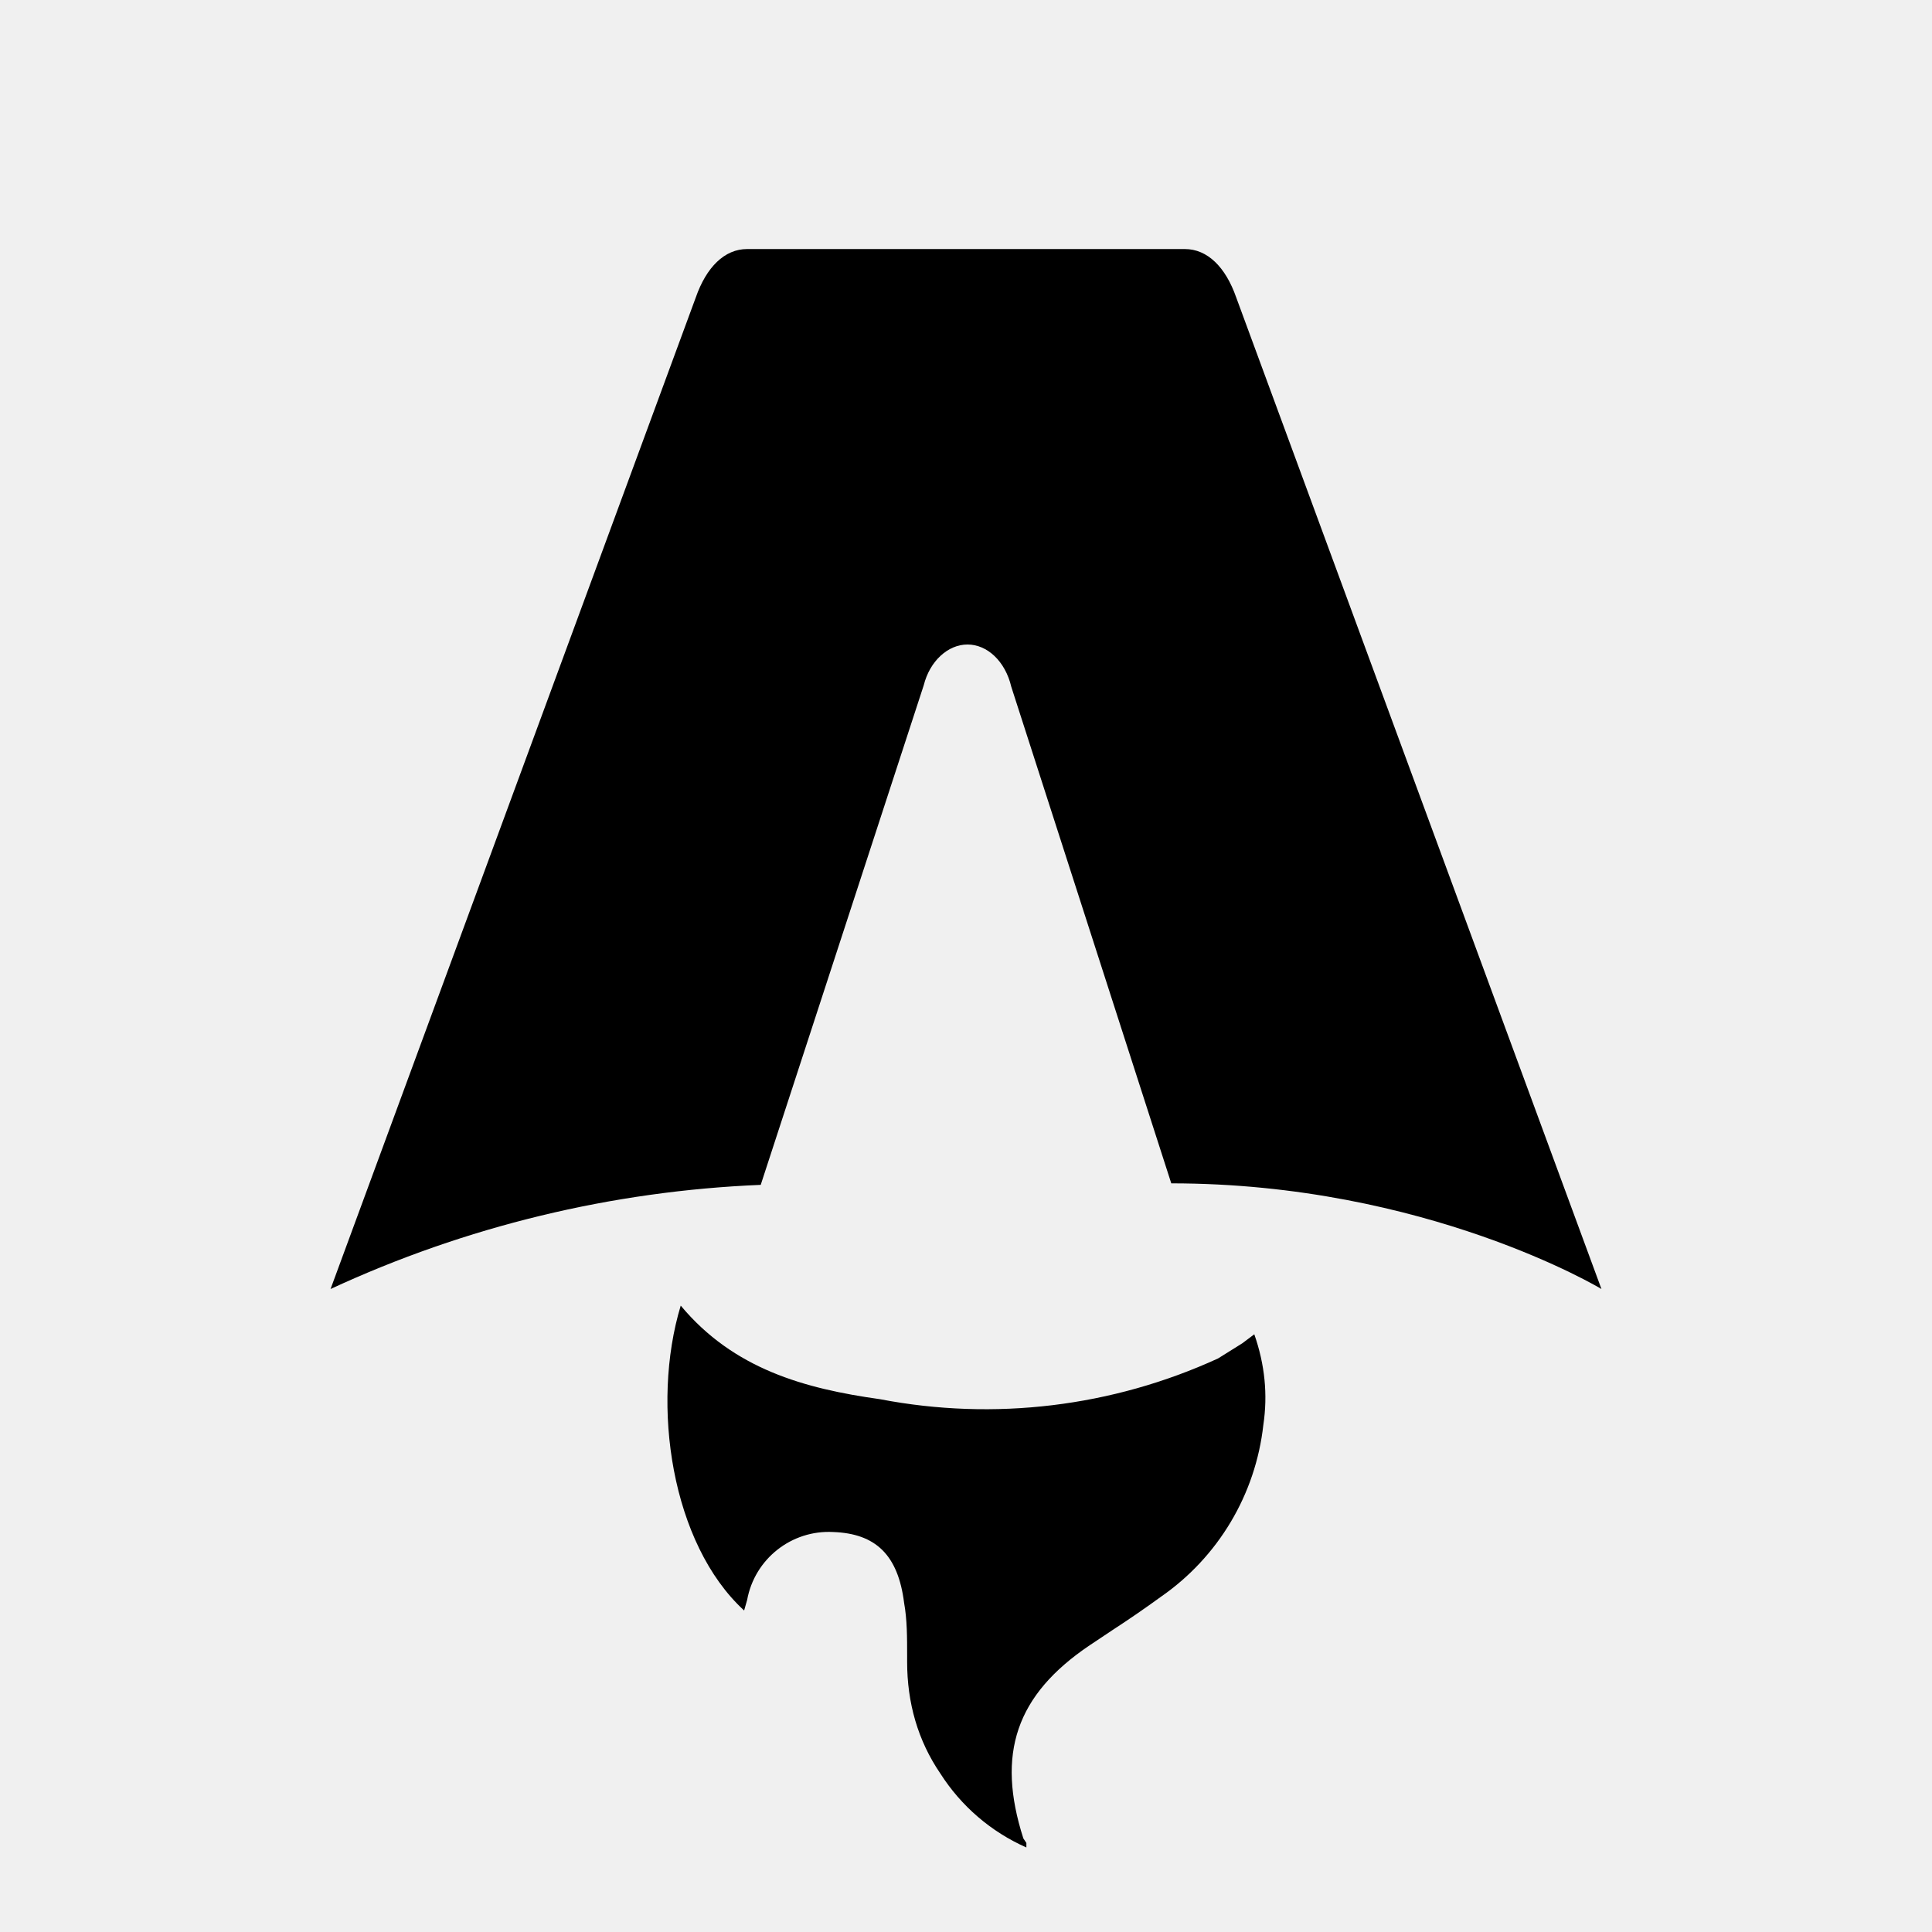
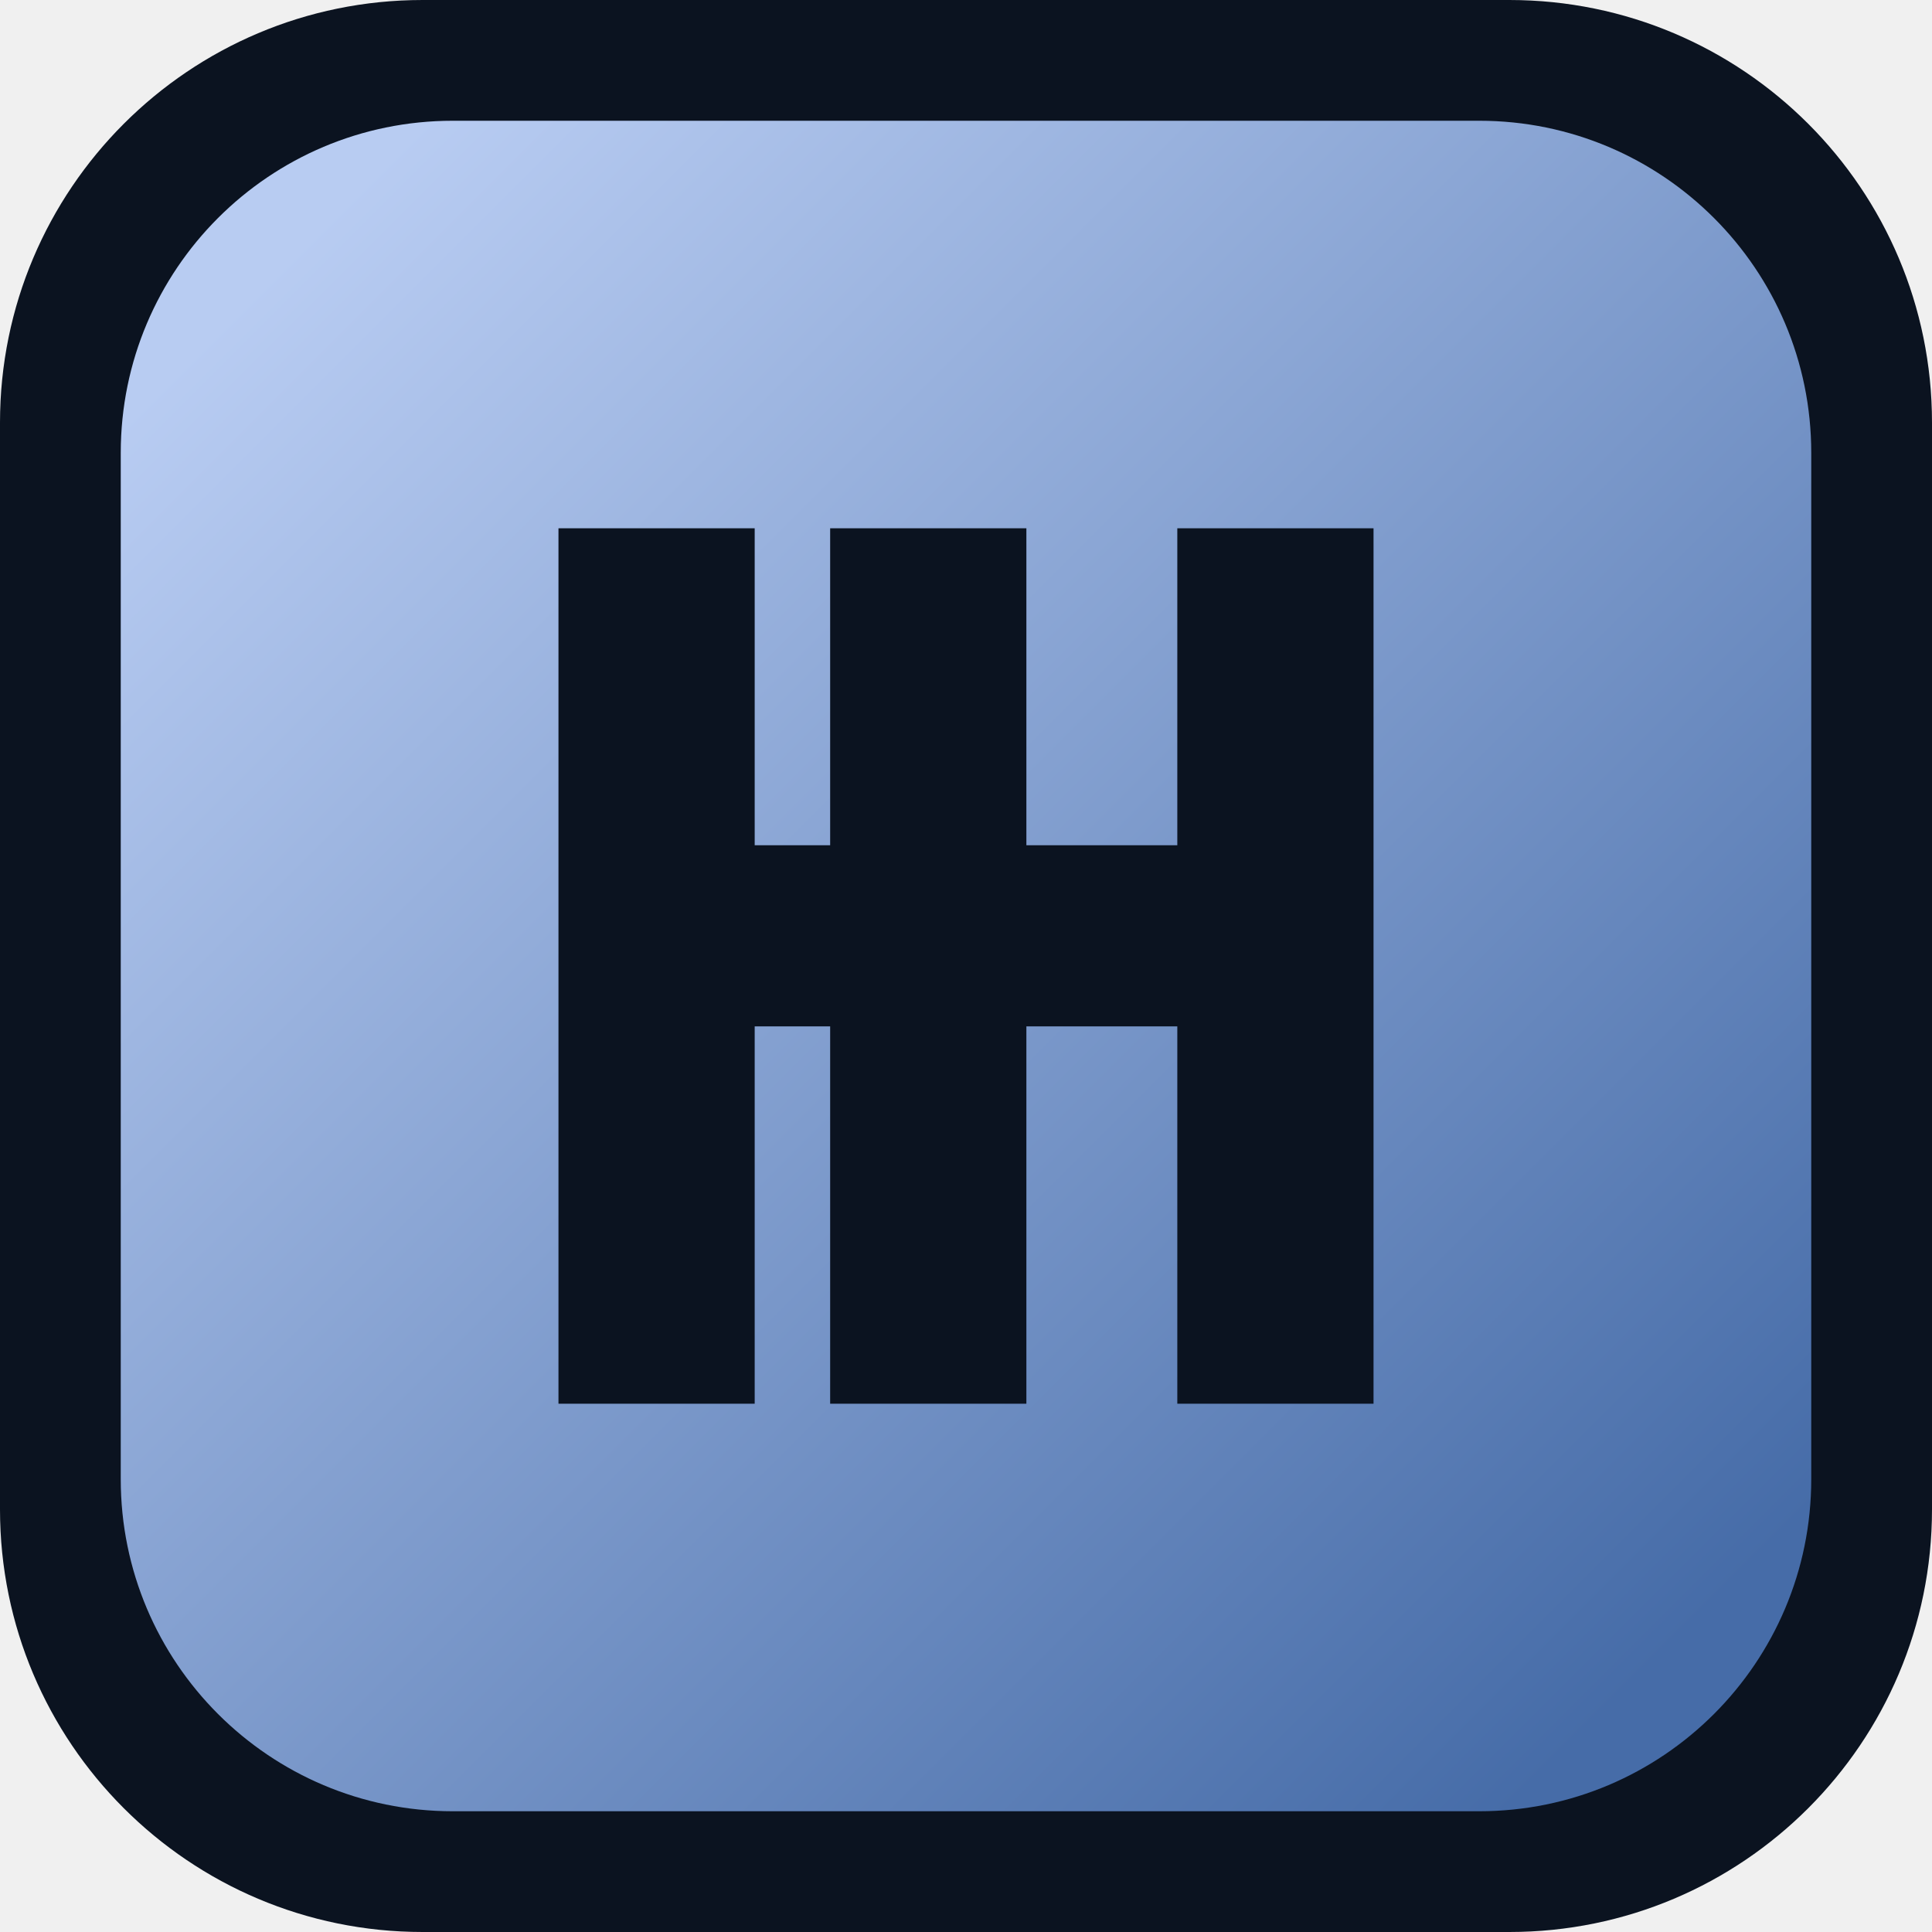
- <svg xmlns="http://www.w3.org/2000/svg" fill="none" viewBox="0 0 128 128">
-   <path d="M50.4 78.5a75.1 75.1 0 0 0-28.5 6.9l24.2-65.7c.7-2 1.9-3.2 3.4-3.2h29c1.5 0 2.7 1.2 3.4 3.2l24.2 65.7s-11.6-7-28.5-7L67 45.5c-.4-1.7-1.6-2.8-2.9-2.8-1.3 0-2.5 1.1-2.9 2.7L50.4 78.5Zm-1.1 28.2Zm-4.2-20.2c-2 6.6-.6 15.8 4.2 20.2a17.5 17.5 0 0 1 .2-.7 5.5 5.5 0 0 1 5.7-4.5c2.8.1 4.3 1.5 4.7 4.7.2 1.1.2 2.3.2 3.5v.4c0 2.7.7 5.2 2.2 7.4a13 13 0 0 0 5.7 4.9v-.3l-.2-.3c-1.8-5.6-.5-9.5 4.4-12.8l1.5-1a73 73 0 0 0 3.2-2.2 16 16 0 0 0 6.8-11.4c.3-2 .1-4-.6-6l-.8.6-1.6 1a37 37 0 0 1-22.4 2.7c-5-.7-9.7-2-13.2-6.2Z" />
-   <style>
-         path { fill: #000; }
-         @media (prefers-color-scheme: dark) {
-             path { fill: #FFF; }
-         }
-     </style>
+ <svg xmlns="http://www.w3.org/2000/svg" viewBox="0 0 128 128" role="img" aria-label="HK monogram">
+   <defs>
+     <linearGradient id="bg" x1="18" x2="110" y1="18" y2="110" gradientUnits="userSpaceOnUse">
+       <stop stop-color="#b8ccf2" />
+       <stop offset="1" stop-color="#466ca8" />
+     </linearGradient>
+   </defs>
+   <rect width="128" height="128" rx="28" fill="#0b1320" />
+   <rect x="8" y="8" width="112" height="112" rx="22" fill="url(#bg)" />
+   <path d="M37 35h13v21h28V35h13v58H78V68H50v25H37V35Zm18 0h13v58H55V35Z" fill="#0b1320" />
</svg>
